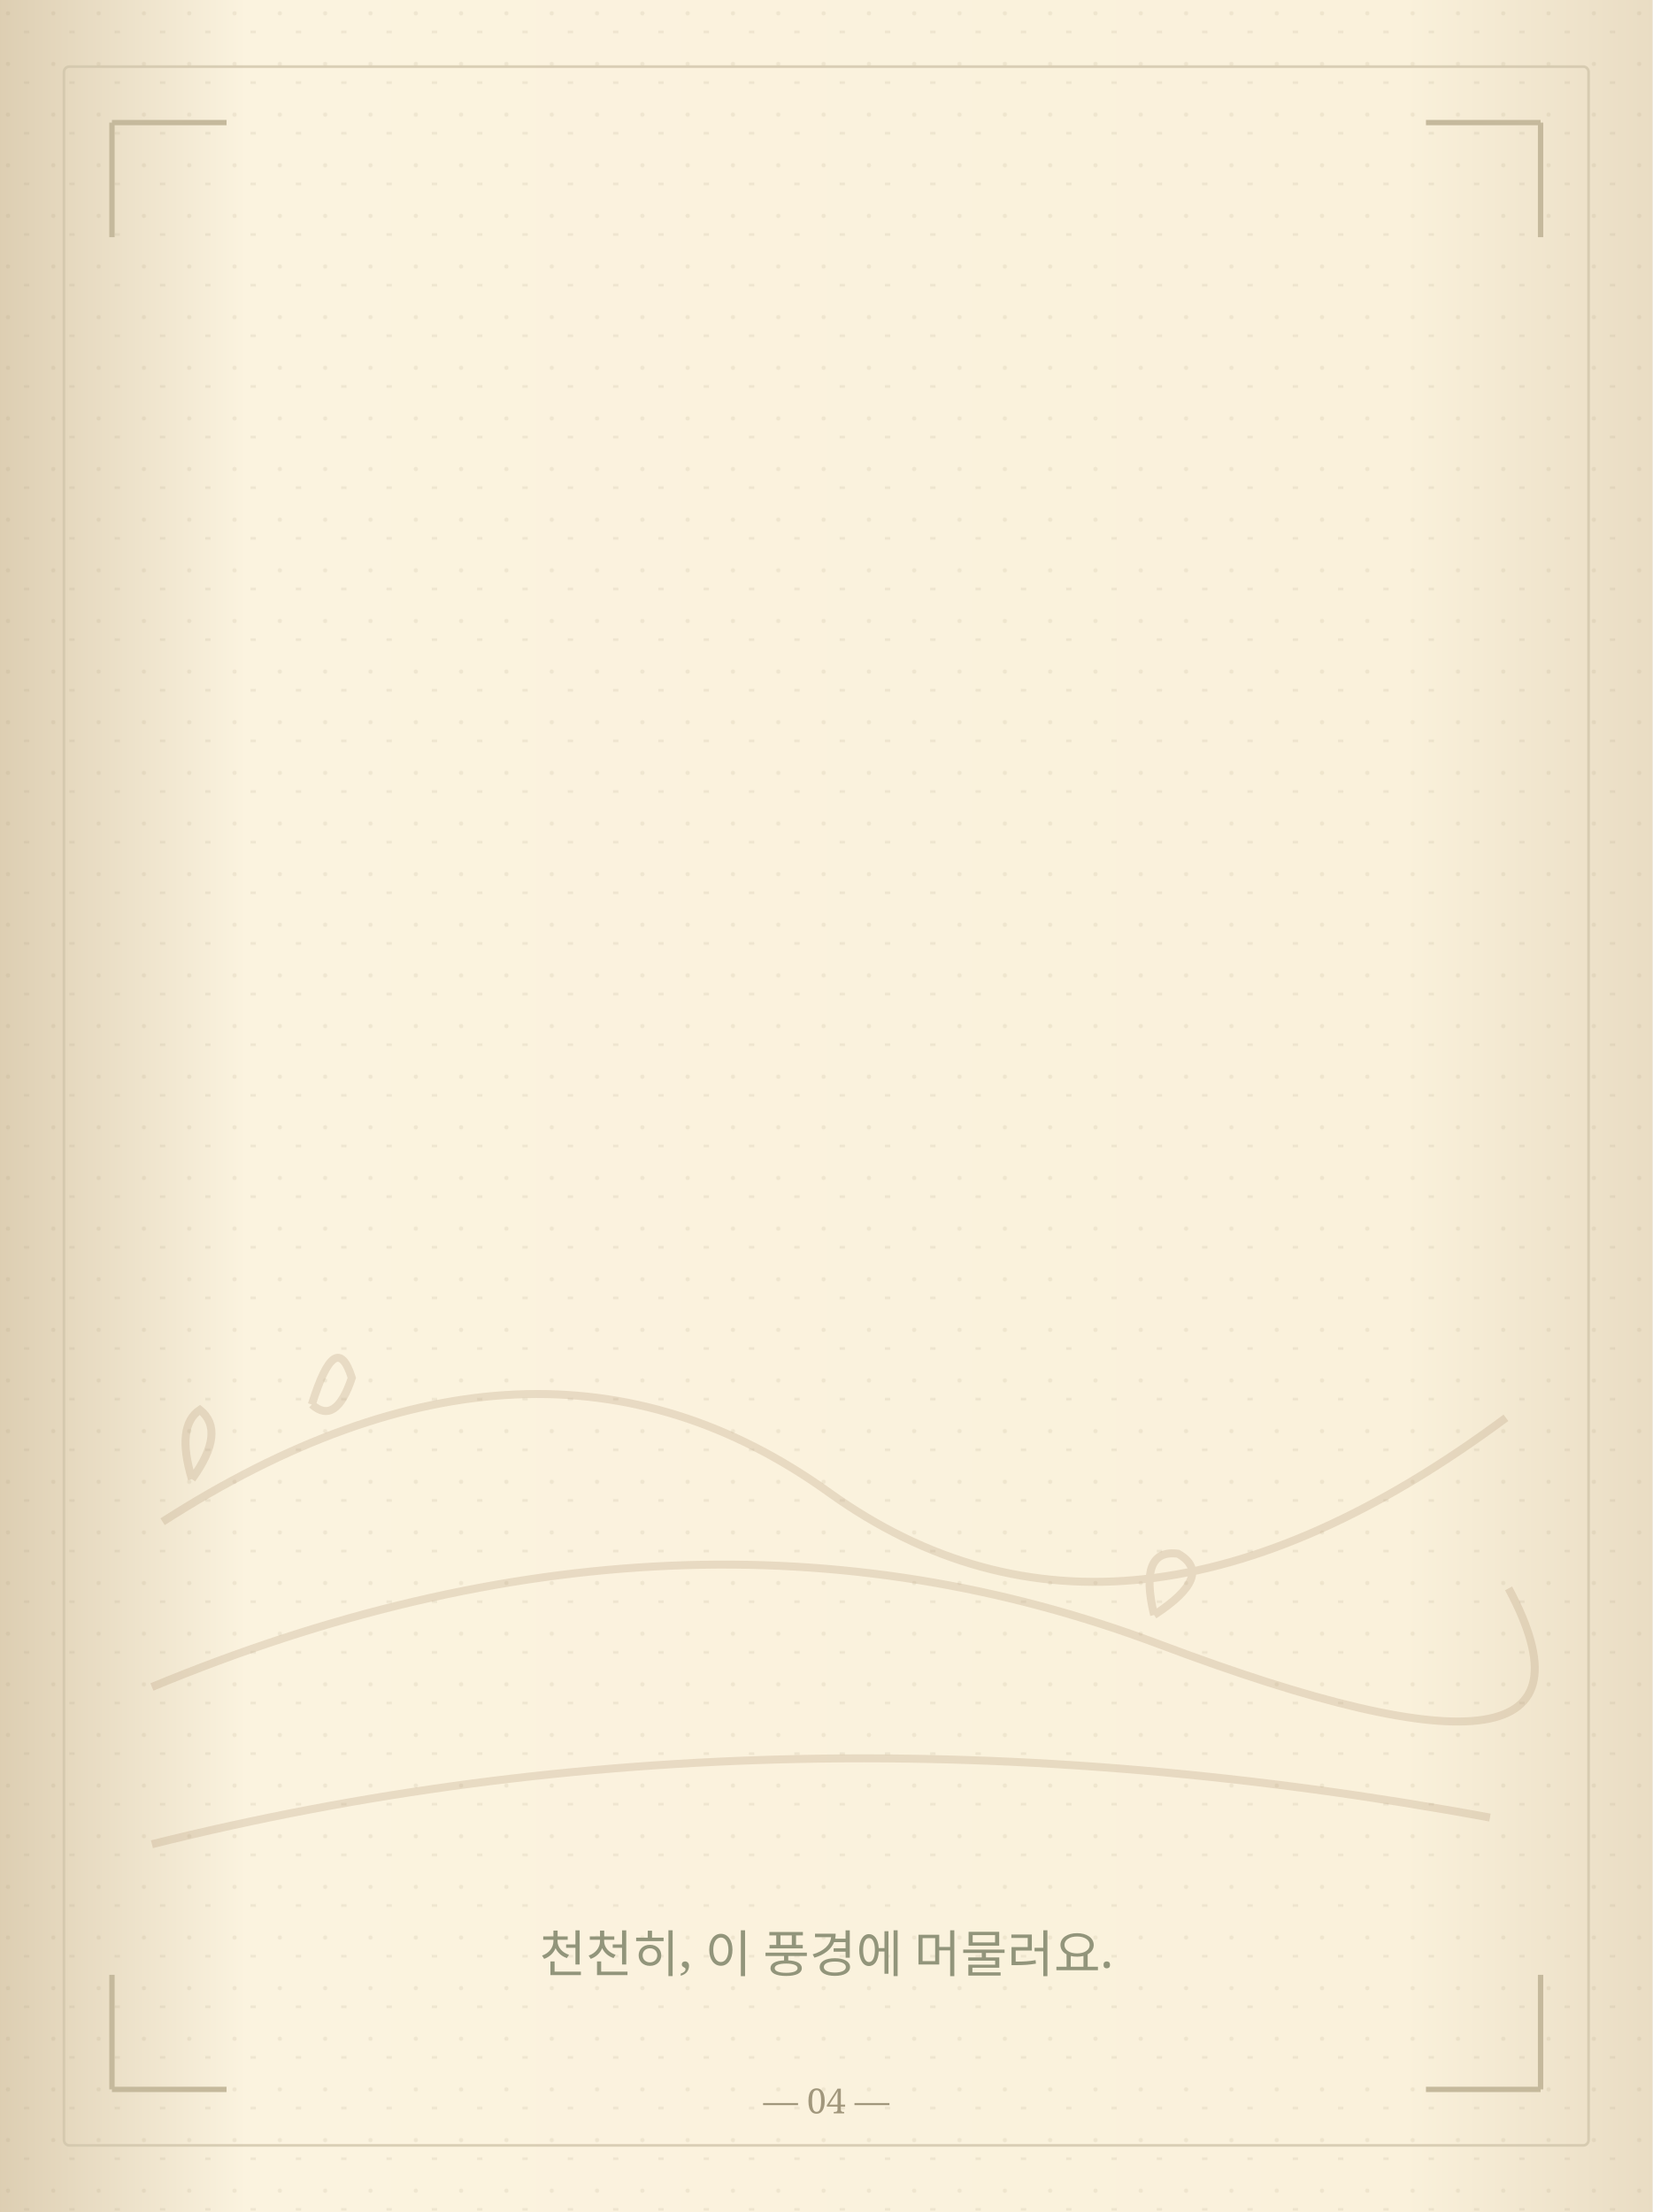
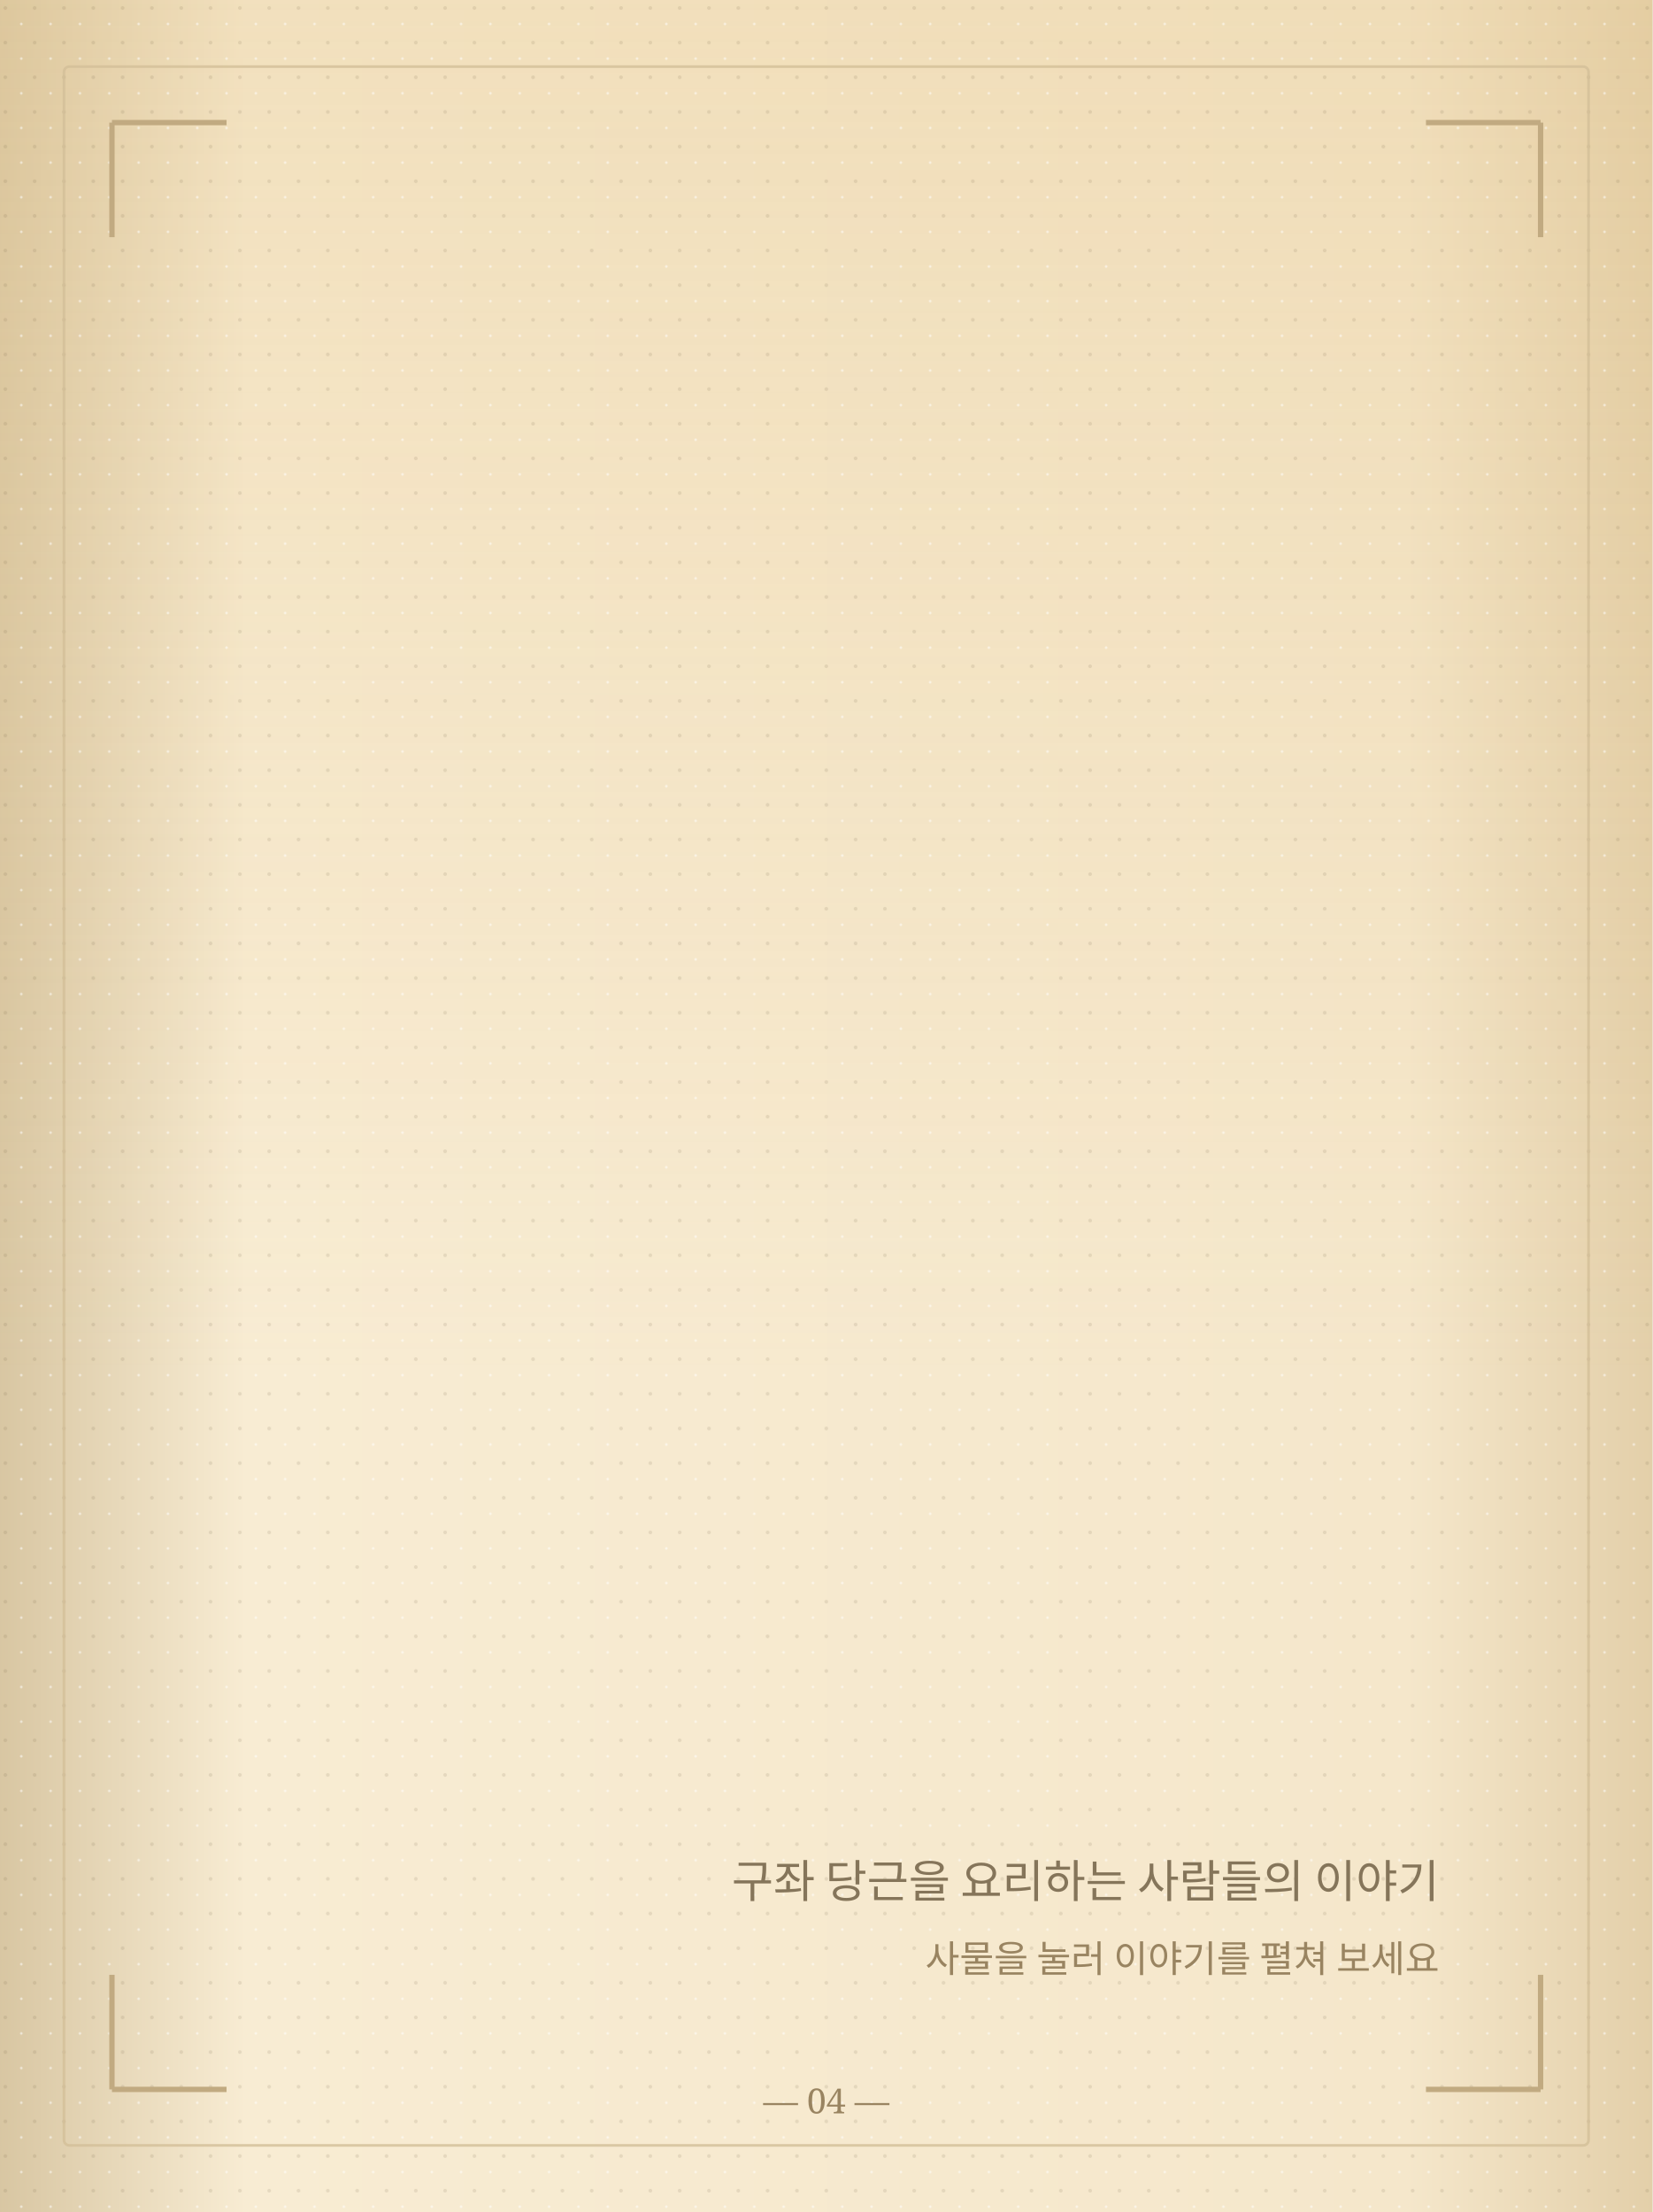
<svg xmlns="http://www.w3.org/2000/svg" width="620" height="830" viewBox="0 0 620 830">
  <defs>
-     <linearGradient id="g">
-       <stop stop-color="#ddceb2" />
-       <stop offset=".15" stop-color="#fbf3df" />
-       <stop offset=".85" stop-color="#faf1db" />
-       <stop offset="1" stop-color="#e9dcc3" />
-     </linearGradient>
-     <pattern id="grain" width="17" height="19" patternUnits="userSpaceOnUse">
-       <circle cx="3" cy="5" r=".8" fill="#9c8966" opacity=".12" />
-       <path d="M9 12h2" stroke="#a99c7f" opacity=".15" />
+     <pattern id="grain" width="11" height="13" patternUnits="userSpaceOnUse">
+       <circle cx="2" cy="3" r=".7" fill="#604d34" opacity=".12" />
+       <circle cx="8" cy="9" r=".5" fill="#fff" opacity=".5" />
    </pattern>
+     <style>.cut *{fill:#fff9e9!important;stroke:#fff9e9!important;stroke-width:22px!important;stroke-linejoin:round;stroke-linecap:round}</style>
  </defs>
+   <linearGradient id="g">
+     <stop stop-color="#d8c6a2" />
+     <stop offset=".15" stop-color="#f8ecd3" />
+     <stop offset=".85" stop-color="#f5e7cb" />
+     <stop offset="1" stop-color="#e3cfa9" />
+   </linearGradient>
+   <linearGradient id="w" x1="0" x2="0" y1="0" y2="1">
+     <stop stop-color="#e6c993" stop-opacity="0.34" />
+     <stop offset=".62" stop-color="#e6c993" stop-opacity="0" />
+   </linearGradient>
  <rect width="620" height="830" fill="url(#g)" />
+   <rect width="620" height="830" fill="url(#w)" />
  <rect width="620" height="830" fill="url(#grain)" />
-   <rect x="24" y="25" width="572" height="780" rx="2" stroke="#d1c6ab" fill="none" opacity=".8" />
-   <path d="M42 46h43M42 46v43M578 46h-43M578 46v43M42 784h43M42 784v-43M578 784h-43M578 784v-43" stroke="#c5b99c" stroke-width="2" fill="none" />
-   <g opacity=".24" stroke="#ac8d6c" fill="none" stroke-width="3">
-     <path d="M61 571Q201 481 311 560T565 532M57 633Q257 550 435 617T566 596M57 692Q293 633 559 682" />
-     <path d="M72 555q-6-20 3-26q10 8-3 26m45-28q9-29 15-10q-6 18-15 10m316 79q-6-25 9-23q14 8-9 23" />
-   </g>
-   <text x="310" y="740" text-anchor="middle" font-family="Batang,serif" font-size="19" fill="#92957b">천천히, 이 풍경에 머물러요.</text>
-   <text x="310" y="793" text-anchor="middle" font-family="Georgia,serif" font-size="13" fill="#a1977c">— 04 —</text>
+   <rect x="24" y="25" width="572" height="780" rx="2" stroke="#d3bf98" fill="none" opacity=".8" />
+   <path d="M42 46h43M42 46v43M578 46h-43M578 46v43M42 784h43M42 784v-43M578 784h-43M578 784v-43" stroke="#c1aa81" stroke-width="2" fill="none" />
+   <text x="540" y="712" text-anchor="end" font-family="Gowun Batang,Batang,serif" font-size="17" fill="#85755a">구좌 당근을 요리하는 사람들의 이야기</text>
+   <text x="540" y="740" text-anchor="end" font-family="Gowun Batang,Batang,serif" font-size="14" fill="#998461">사물을 눌러 이야기를 펼쳐 보세요</text>
+   <text x="310" y="793" text-anchor="middle" font-family="Georgia,serif" font-size="13" fill="#998461">— 04 —</text>
</svg>
